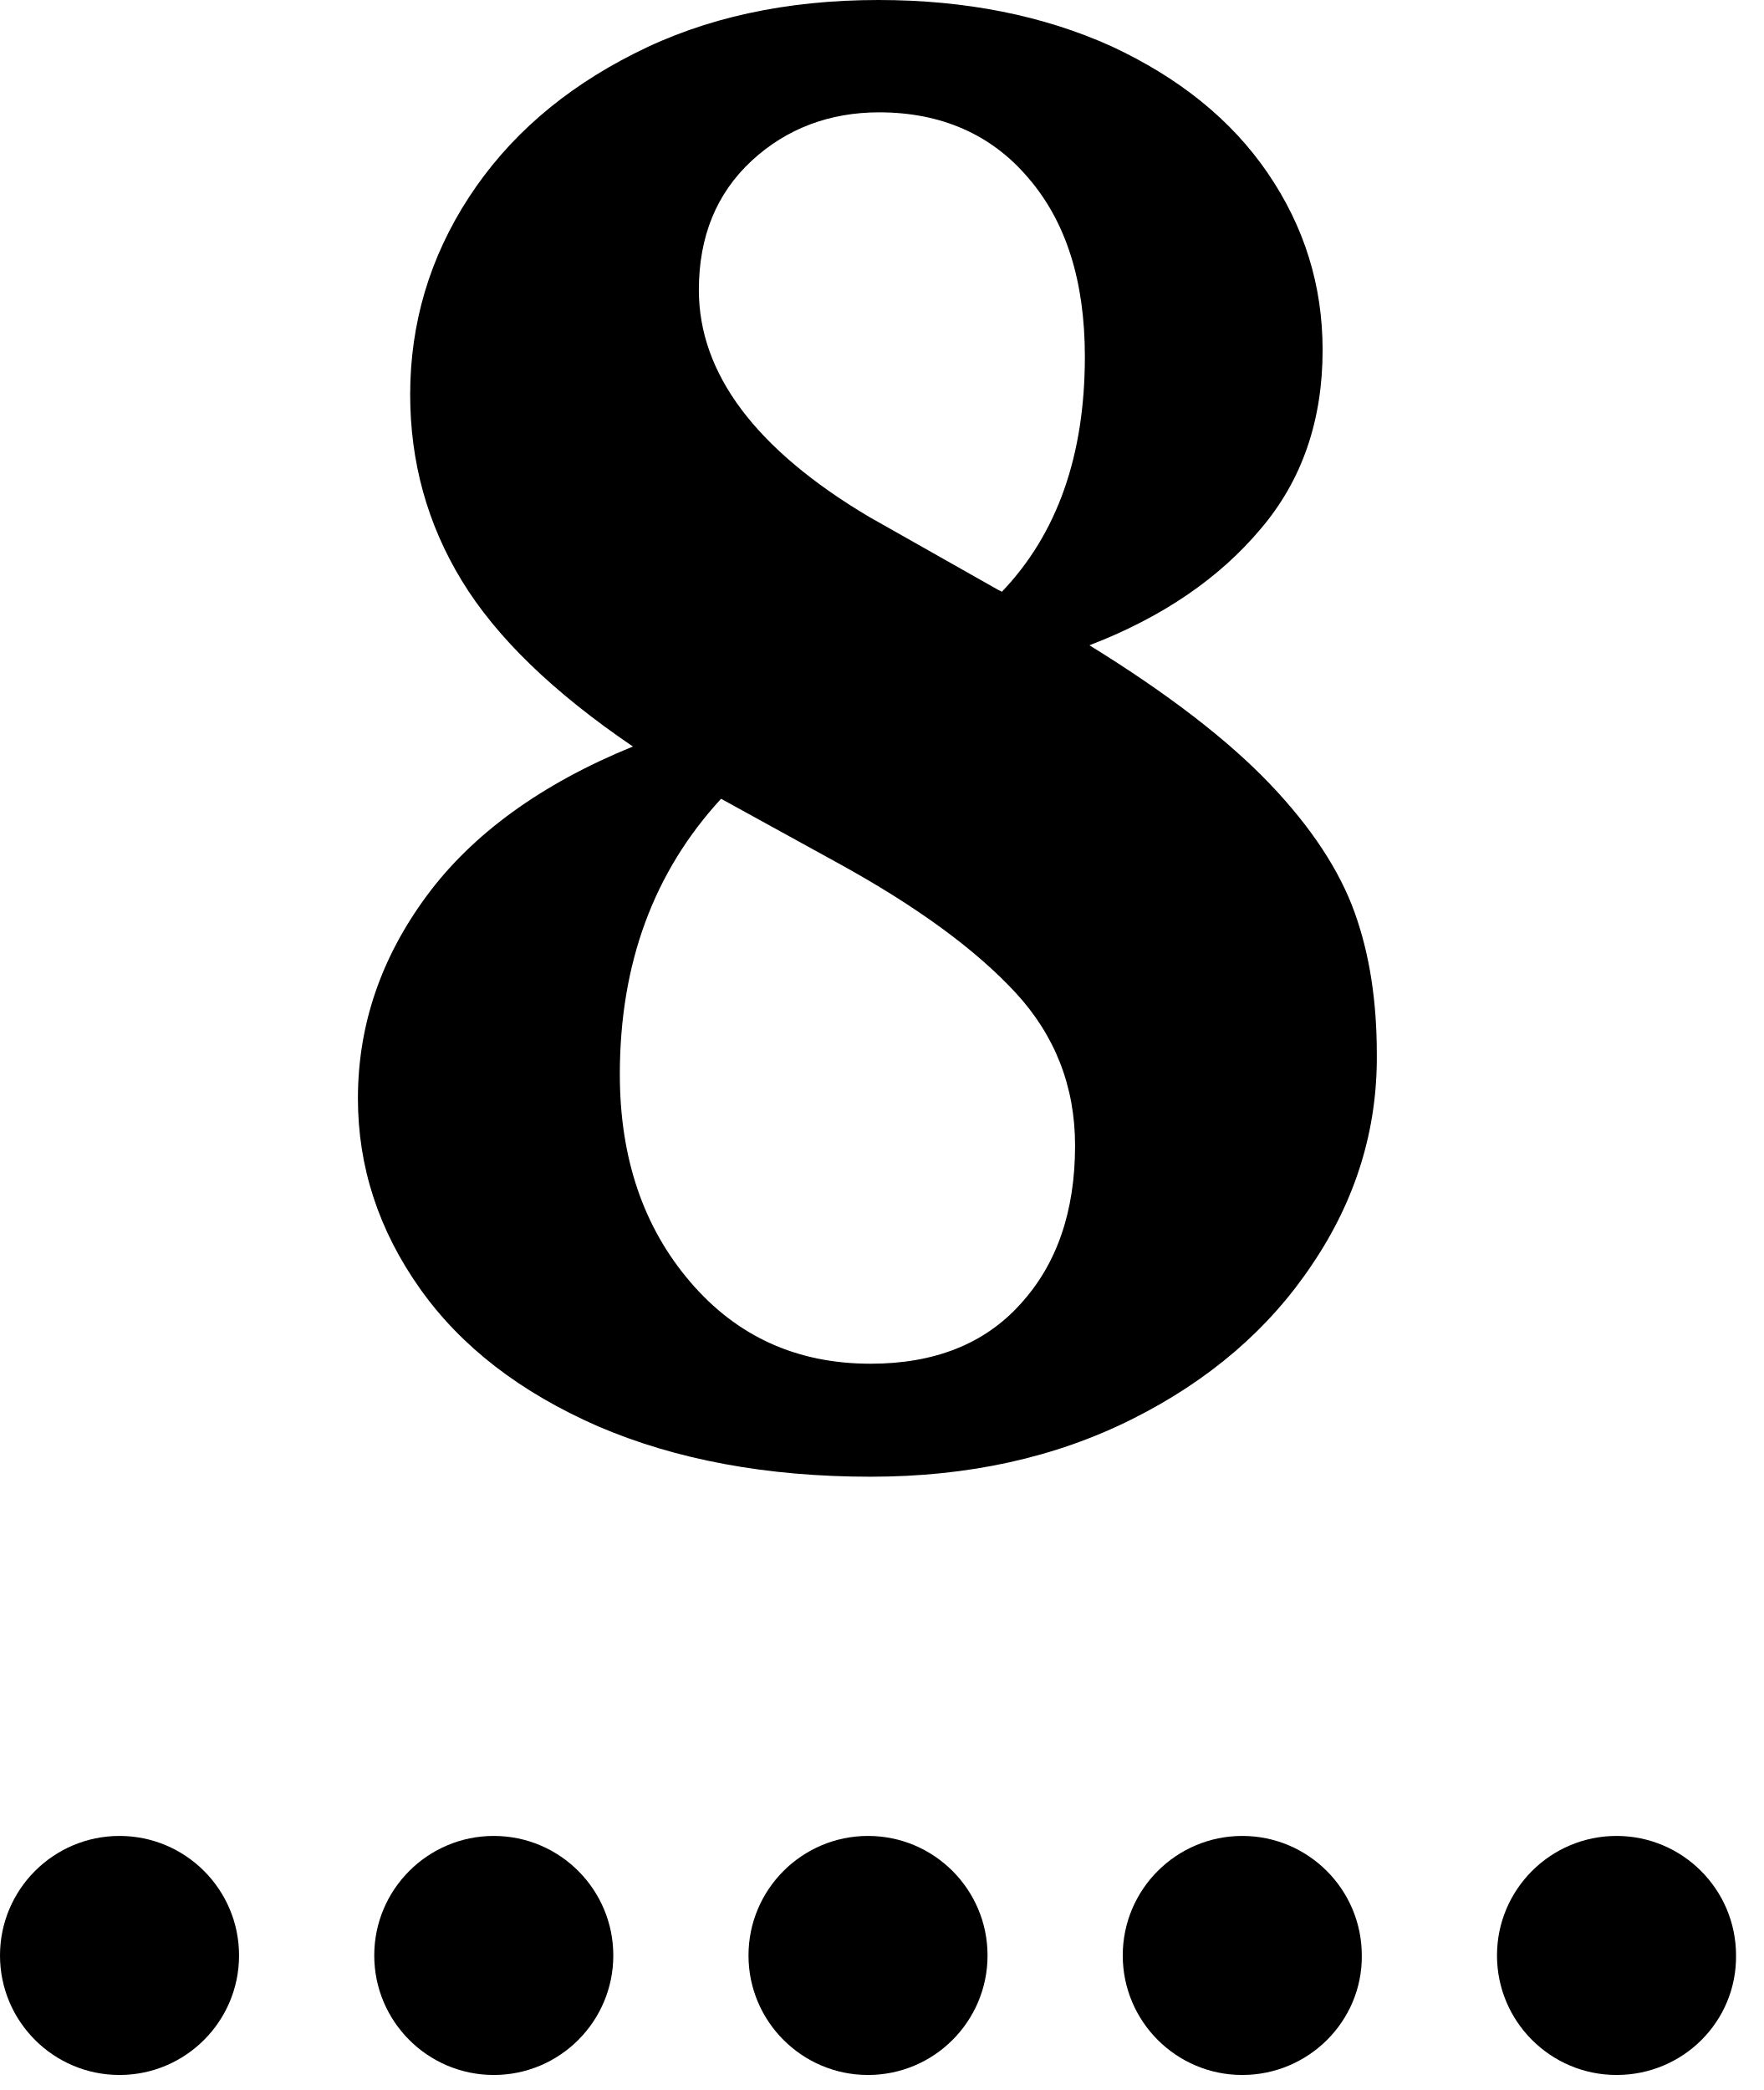
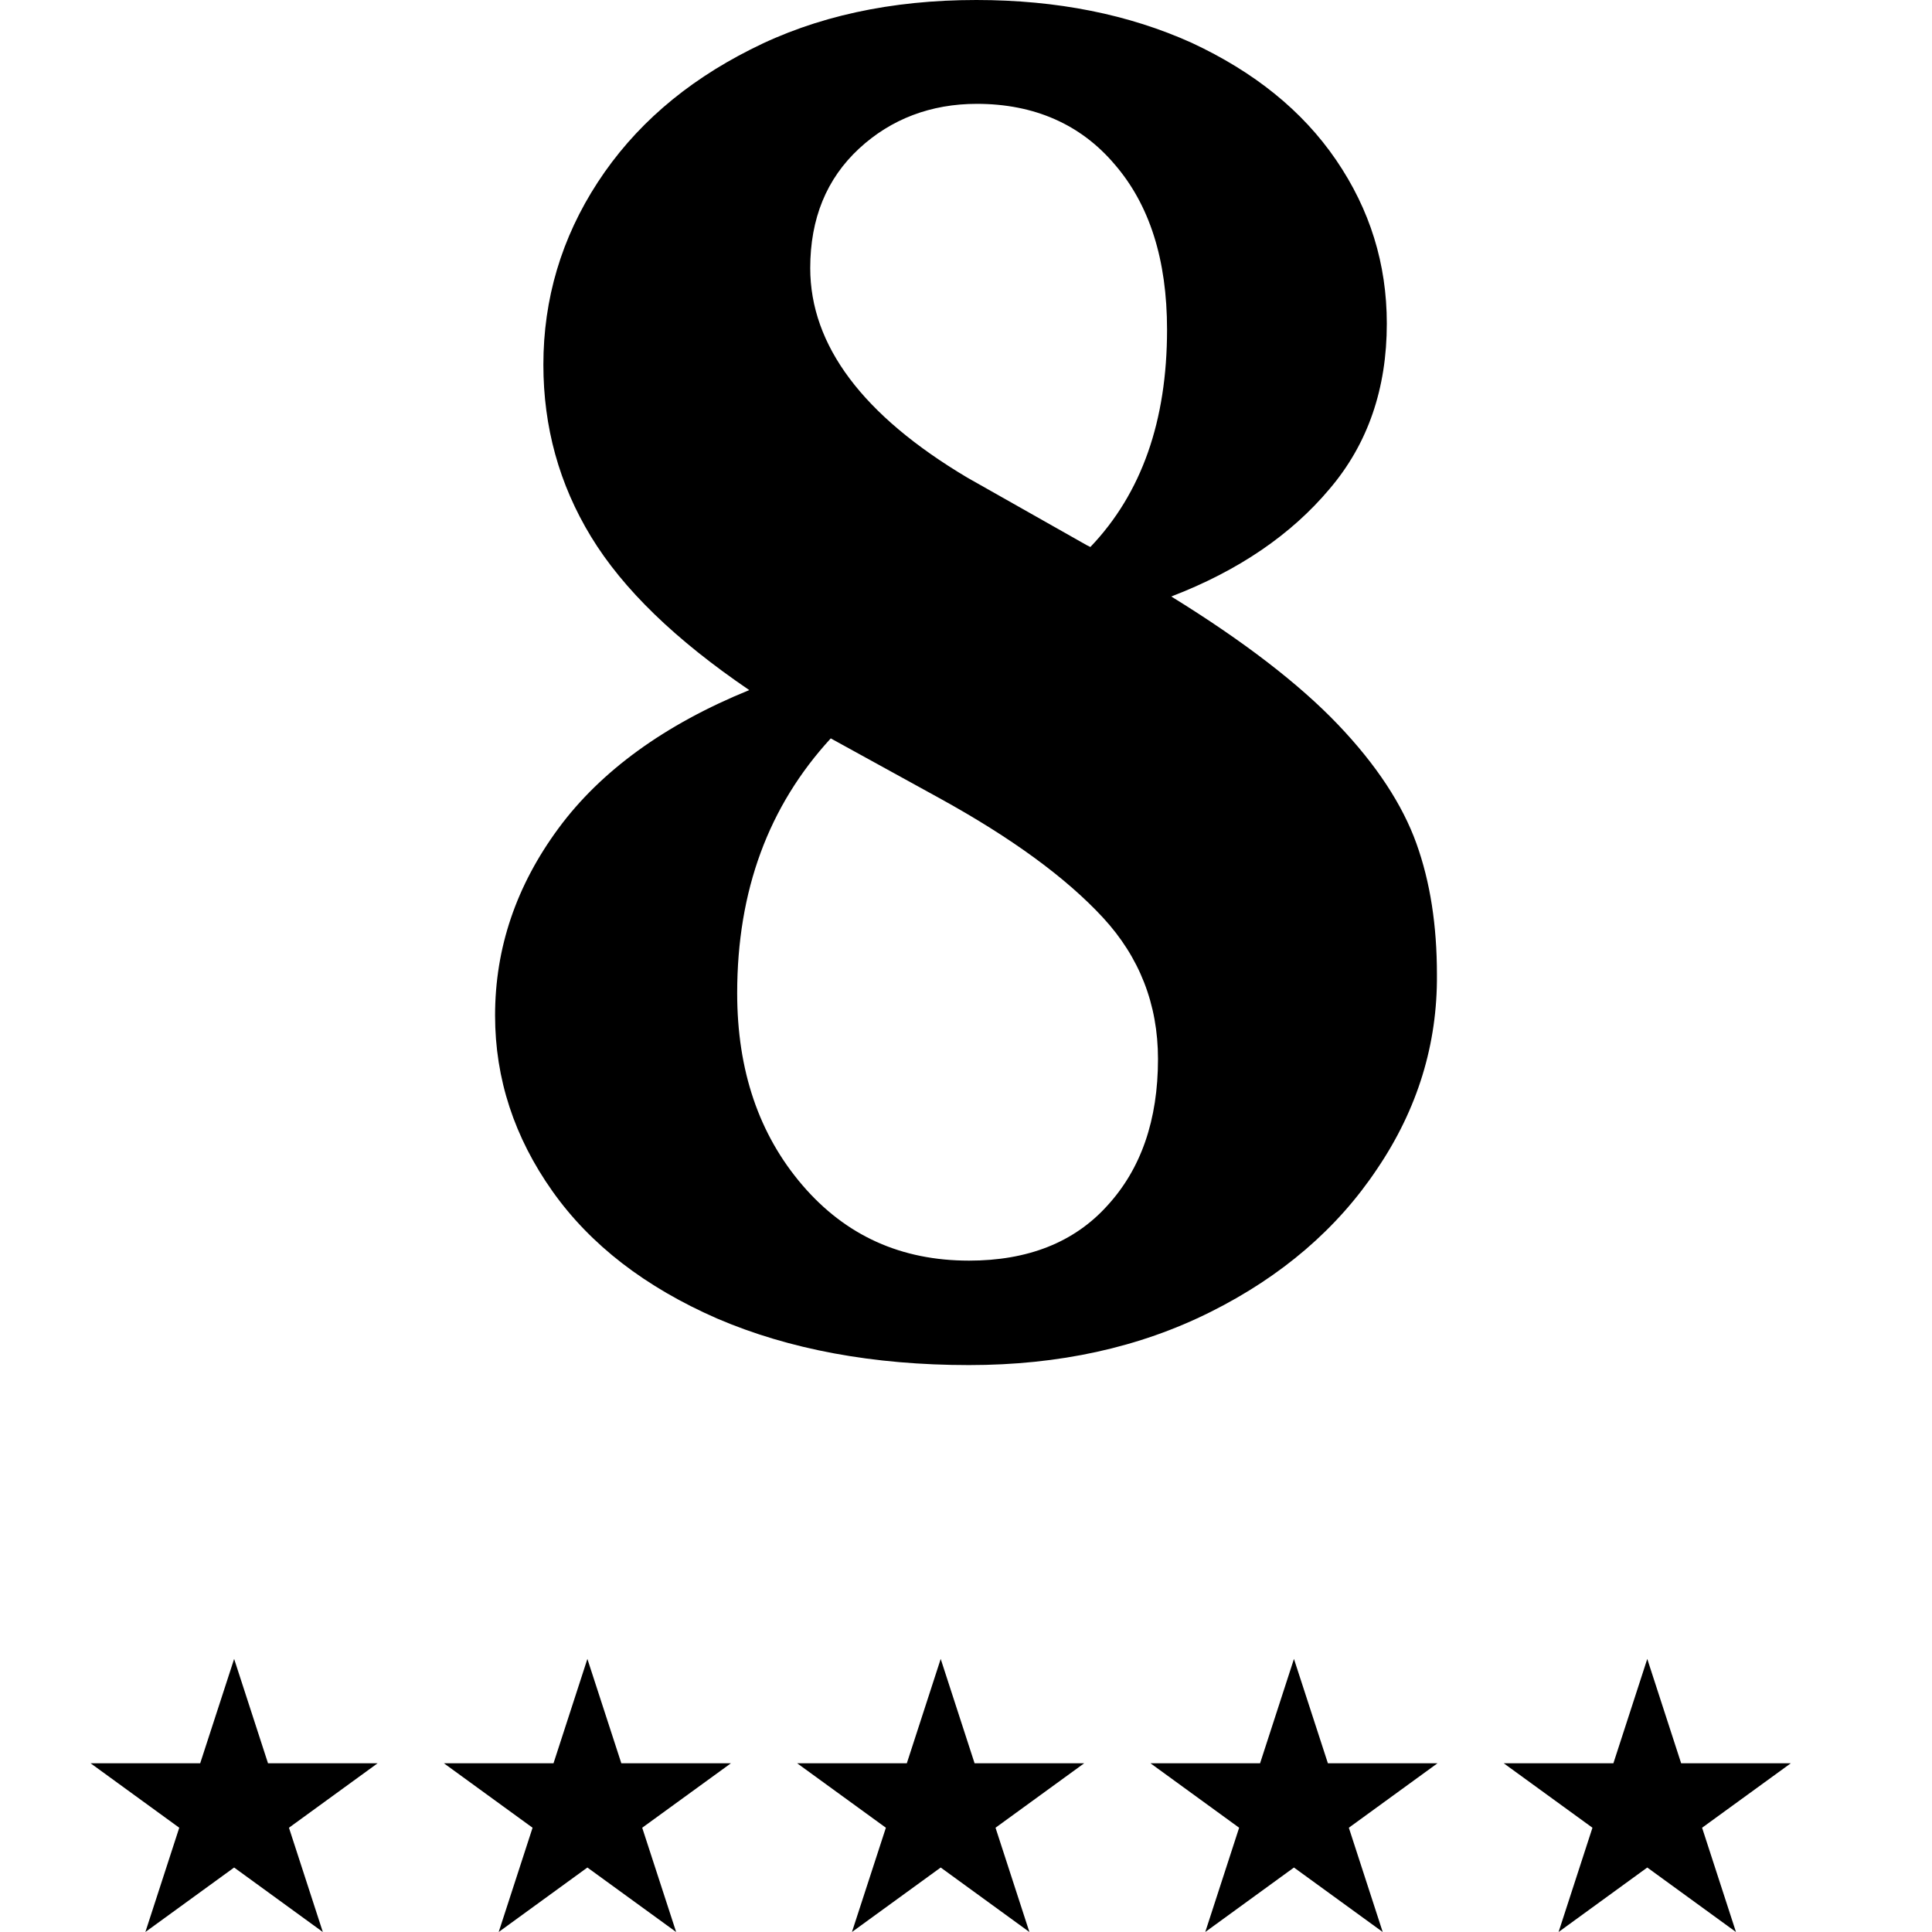
- <svg xmlns="http://www.w3.org/2000/svg" width="100%" height="100%" viewBox="0 0 27 32" version="1.1" xml:space="preserve" style="fill-rule:evenodd">
-   <path style="fill-rule:nonzero;" d="M20.09,19.36C19.43,20.35 18.51,21.14 17.33,21.73C16.15,22.32 14.82,22.61 13.33,22.61C11.74,22.61 10.35,22.35 9.16,21.84C7.97,21.32 7.06,20.62 6.43,19.73C5.8,18.84 5.48,17.87 5.48,16.82C5.48,15.7 5.83,14.67 6.53,13.72C7.23,12.77 8.29,12 9.69,11.43C8.47,10.6 7.6,9.76 7.07,8.89C6.54,8.02 6.28,7.07 6.28,6.04C6.28,4.95 6.58,3.94 7.18,3.02C7.78,2.1 8.62,1.37 9.71,0.82C10.79,0.27 12.04,0 13.45,0C14.79,0 15.98,0.24 17.02,0.71C18.05,1.19 18.85,1.83 19.41,2.65C19.97,3.47 20.25,4.37 20.25,5.36C20.25,6.43 19.94,7.35 19.3,8.1C18.67,8.85 17.8,9.45 16.68,9.88C17.88,10.62 18.8,11.33 19.44,12C20.08,12.67 20.51,13.33 20.74,13.97C20.97,14.61 21.08,15.33 21.08,16.14C21.09,17.29 20.76,18.37 20.09,19.36ZM13.46,1.72C12.7,1.72 12.04,1.97 11.51,2.46C10.97,2.96 10.7,3.62 10.7,4.44C10.7,5.72 11.57,6.88 13.3,7.91L15.28,9.03L15.34,9.06C16.19,8.17 16.61,6.97 16.61,5.46C16.61,4.3 16.32,3.39 15.74,2.72C15.18,2.06 14.41,1.72 13.46,1.72ZM12.84,13.22L11.04,12.23C10.01,13.35 9.49,14.75 9.49,16.45C9.49,17.73 9.85,18.79 10.57,19.63C11.29,20.47 12.21,20.88 13.33,20.88C14.3,20.88 15.07,20.58 15.62,19.97C16.18,19.36 16.46,18.55 16.46,17.54C16.46,16.63 16.15,15.85 15.55,15.2C14.94,14.54 14.04,13.88 12.84,13.22ZM24.75,31.77C25.77,31.77 26.59,30.95 26.58,29.94C26.58,28.93 25.76,28.11 24.75,28.11C23.74,28.11 22.92,28.93 22.92,29.94C22.92,30.95 23.74,31.77 24.75,31.77ZM13.29,31.77C14.3,31.77 15.12,30.95 15.12,29.94C15.12,28.93 14.3,28.11 13.29,28.11C12.28,28.11 11.46,28.93 11.46,29.94C11.46,30.95 12.28,31.77 13.29,31.77ZM19.02,31.77C20.03,31.77 20.86,30.95 20.85,29.94C20.85,28.93 20.03,28.11 19.02,28.11C18.01,28.11 17.19,28.93 17.19,29.94C17.19,30.95 18.01,31.77 19.02,31.77ZM7.56,31.77C8.57,31.77 9.39,30.95 9.39,29.94C9.39,28.93 8.57,28.11 7.56,28.11C6.55,28.11 5.73,28.93 5.73,29.94C5.73,30.95 6.55,31.77 7.56,31.77ZM1.83,31.77C2.84,31.77 3.66,30.95 3.66,29.94C3.66,28.93 2.84,28.11 1.83,28.11C0.82,28.11 0,28.93 0,29.94C0,30.95 0.82,31.77 1.83,31.77Z" />
+ <svg xmlns="http://www.w3.org/2000/svg" width="100%" height="100%" viewBox="0 0 32 32" version="1.1" xml:space="preserve" style="fill-rule:evenodd">
+   <path style="fill-rule:nonzero;" d="M22.81,19.36C22.15,20.35 21.23,21.14 20.05,21.73C18.87,22.32 17.54,22.61 16.05,22.61C14.46,22.61 13.07,22.35 11.88,21.84C10.69,21.32 9.78,20.62 9.15,19.73C8.52,18.84 8.2,17.87 8.2,16.82C8.2,15.7 8.55,14.67 9.25,13.72C9.95,12.77 11.01,12 12.41,11.43C11.19,10.6 10.32,9.76 9.79,8.89C9.26,8.02 9,7.07 9,6.04C9,4.95 9.3,3.94 9.9,3.02C10.5,2.1 11.34,1.37 12.43,0.82C13.51,0.27 14.76,0 16.17,0C17.51,0 18.7,0.24 19.74,0.71C20.77,1.19 21.57,1.83 22.13,2.65C22.69,3.47 22.97,4.37 22.97,5.36C22.97,6.43 22.66,7.35 22.02,8.1C21.39,8.85 20.52,9.45 19.4,9.88C20.6,10.62 21.52,11.33 22.16,12C22.8,12.67 23.23,13.33 23.46,13.97C23.69,14.61 23.8,15.33 23.8,16.14C23.81,17.29 23.48,18.37 22.81,19.36ZM16.18,1.72C15.42,1.72 14.76,1.97 14.23,2.46C13.69,2.96 13.42,3.62 13.42,4.44C13.42,5.72 14.29,6.88 16.02,7.91L18,9.03L18.06,9.06C18.91,8.17 19.33,6.97 19.33,5.46C19.33,4.3 19.04,3.39 18.46,2.72C17.9,2.06 17.13,1.72 16.18,1.72ZM15.56,13.22L13.76,12.23C12.73,13.35 12.21,14.75 12.21,16.45C12.21,17.73 12.57,18.79 13.29,19.63C14.01,20.47 14.93,20.88 16.05,20.88C17.02,20.88 17.79,20.58 18.34,19.97C18.9,19.36 19.18,18.55 19.18,17.54C19.18,16.63 18.87,15.85 18.27,15.2C17.66,14.54 16.76,13.88 15.56,13.22Z" />
+   <path style="fill-rule:nonzero;" d="M3.878,27.477L4.439,29.205L6.255,29.205L4.786,30.273L5.347,32L3.878,30.932L2.408,32L2.969,30.273L1.5,29.205L3.316,29.205L3.878,27.477Z" />
+   <path style="fill-rule:nonzero;" d="M9.729,27.477L10.291,29.205L12.107,29.205L10.637,30.273L11.199,32L9.729,30.932L8.26,32L8.821,30.273L7.352,29.205L9.168,29.205L9.729,27.477Z" />
+   <path style="fill-rule:nonzero;" d="M15.581,27.477L16.142,29.205L17.958,29.205L16.489,30.273L17.05,32L15.581,30.932L14.111,32L14.673,30.273L13.203,29.205L15.02,29.205L15.581,27.477Z" />
+   <path style="fill-rule:nonzero;" d="M21.432,27.477L21.994,29.205L23.81,29.205L22.341,30.273L22.902,32L21.432,30.932L19.963,32L20.524,30.273L19.055,29.205L20.871,29.205L21.432,27.477Z" />
+   <path style="fill-rule:nonzero;" d="M27.284,27.477L27.845,29.205L29.662,29.205L28.192,30.273L28.753,32L27.284,30.932L25.815,32L26.376,30.273L24.906,29.205L26.723,29.205L27.284,27.477Z" />
</svg>
